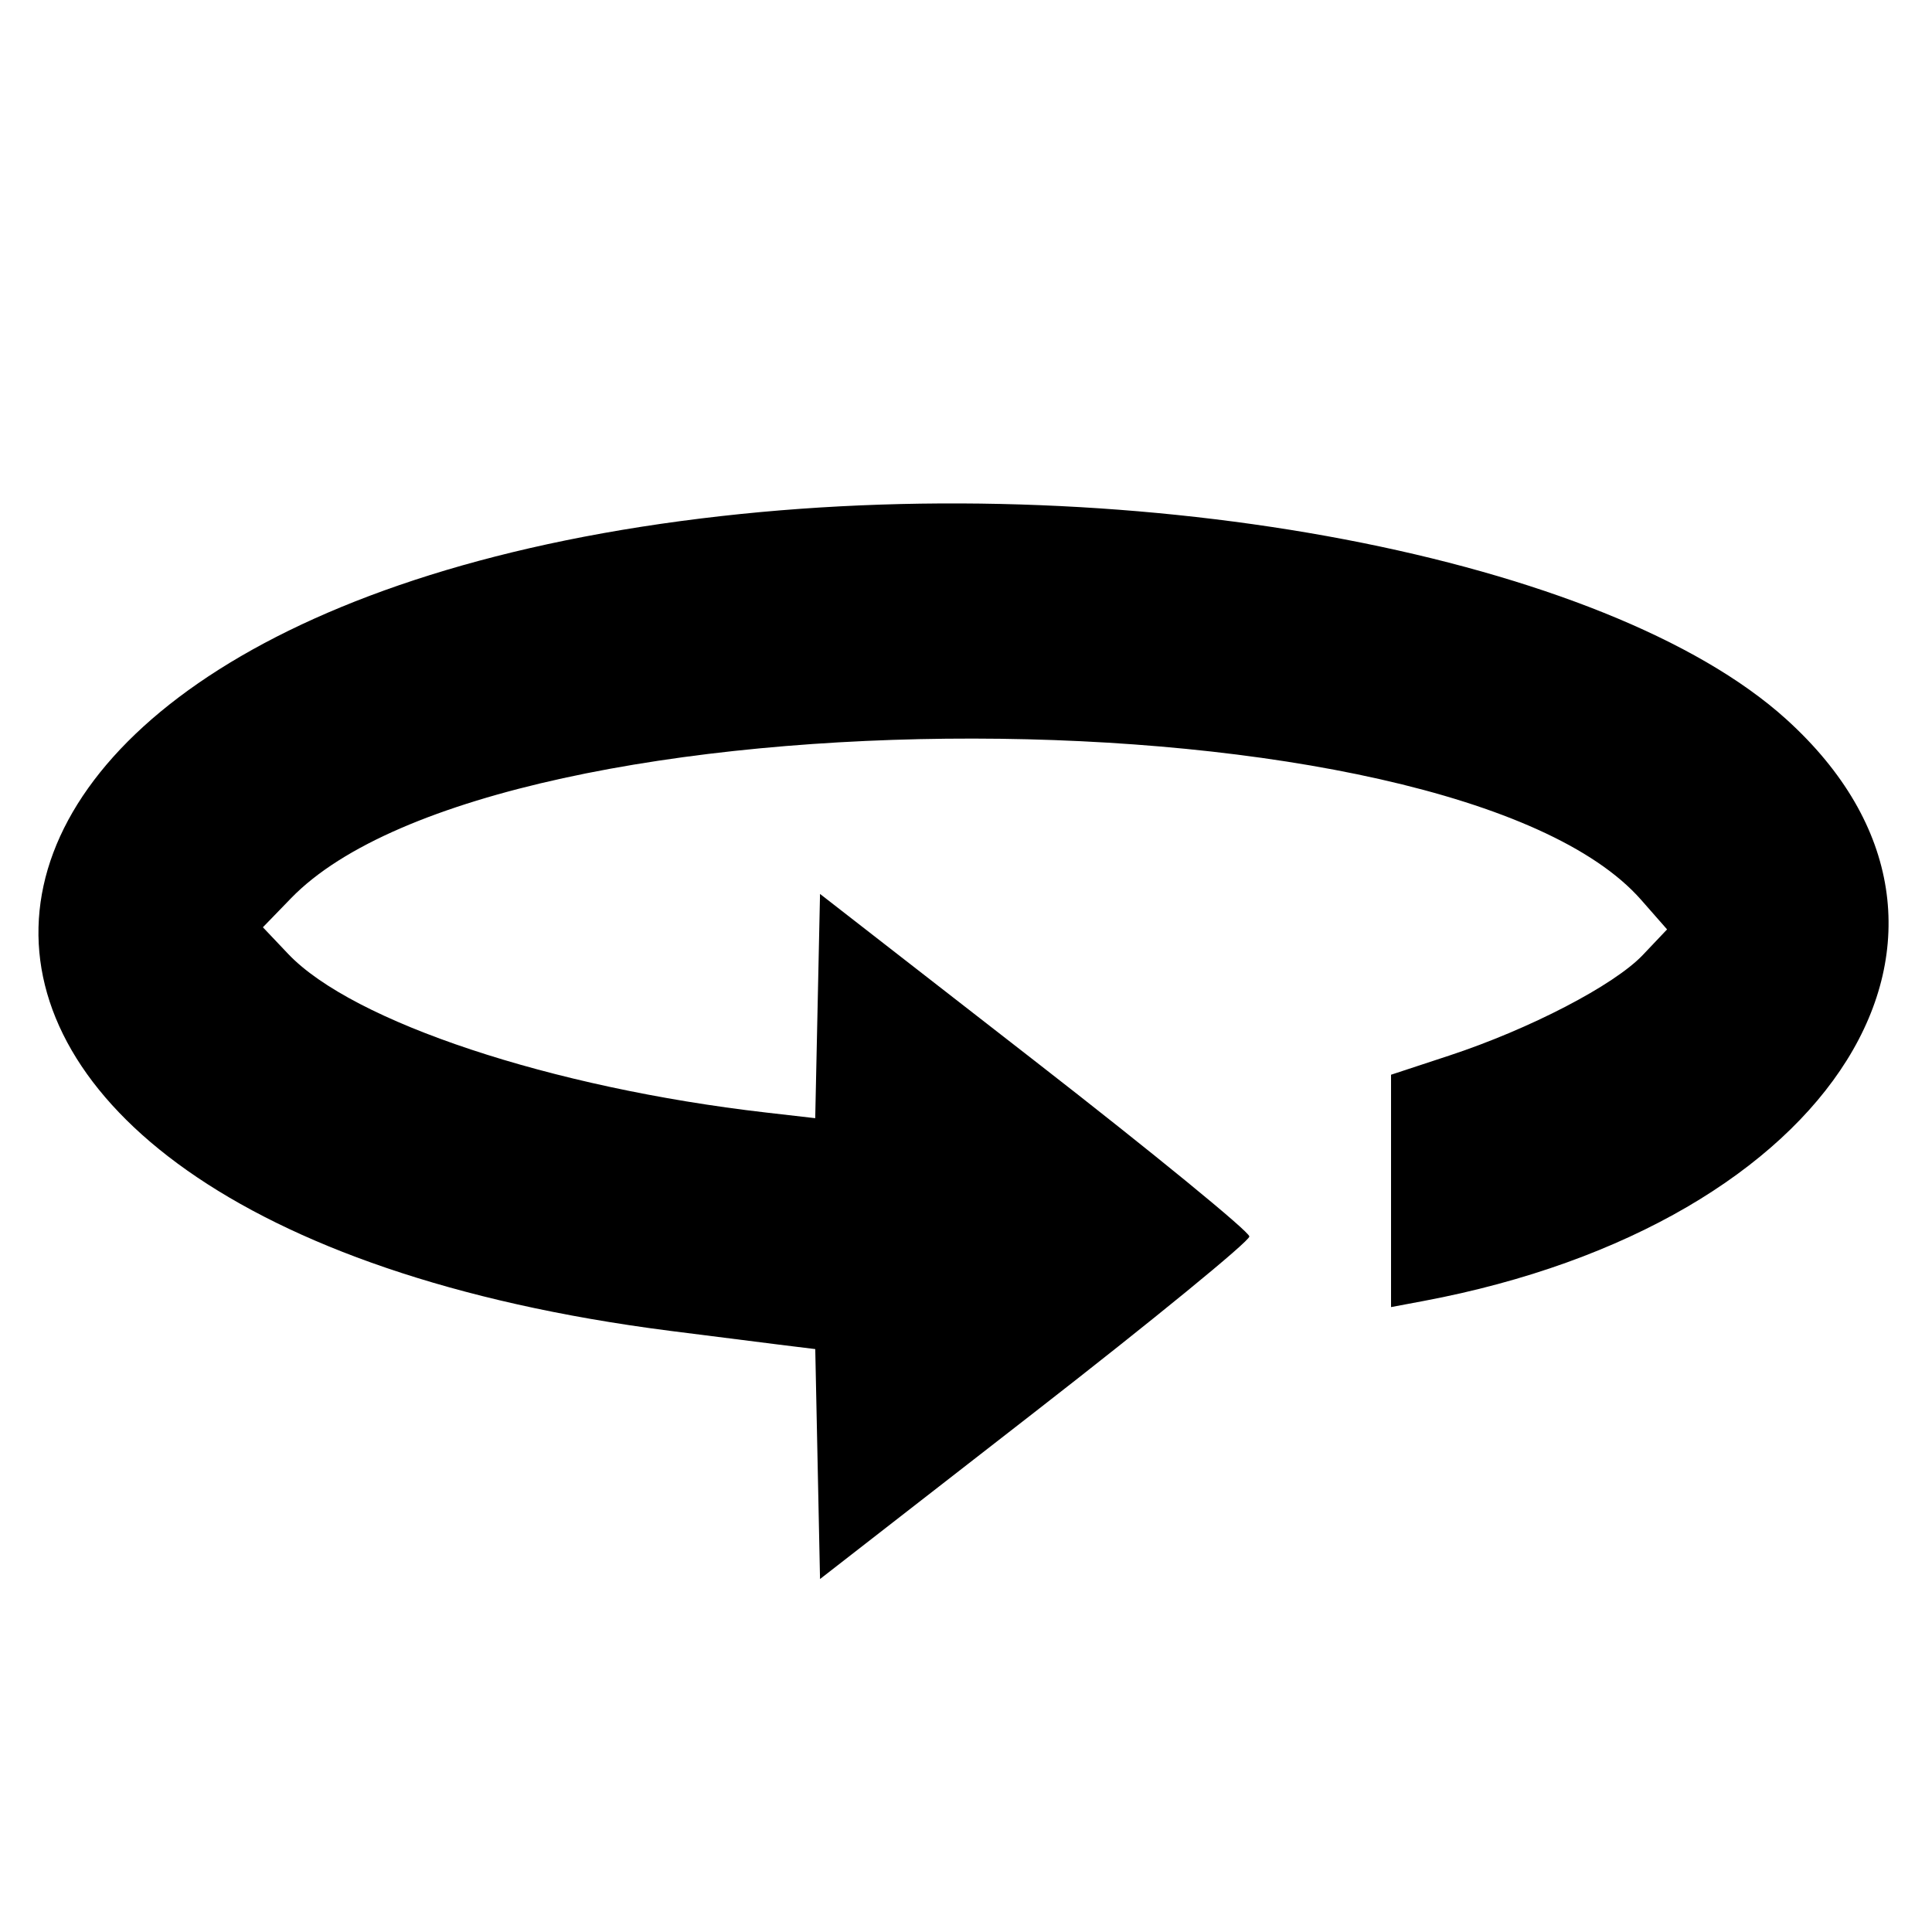
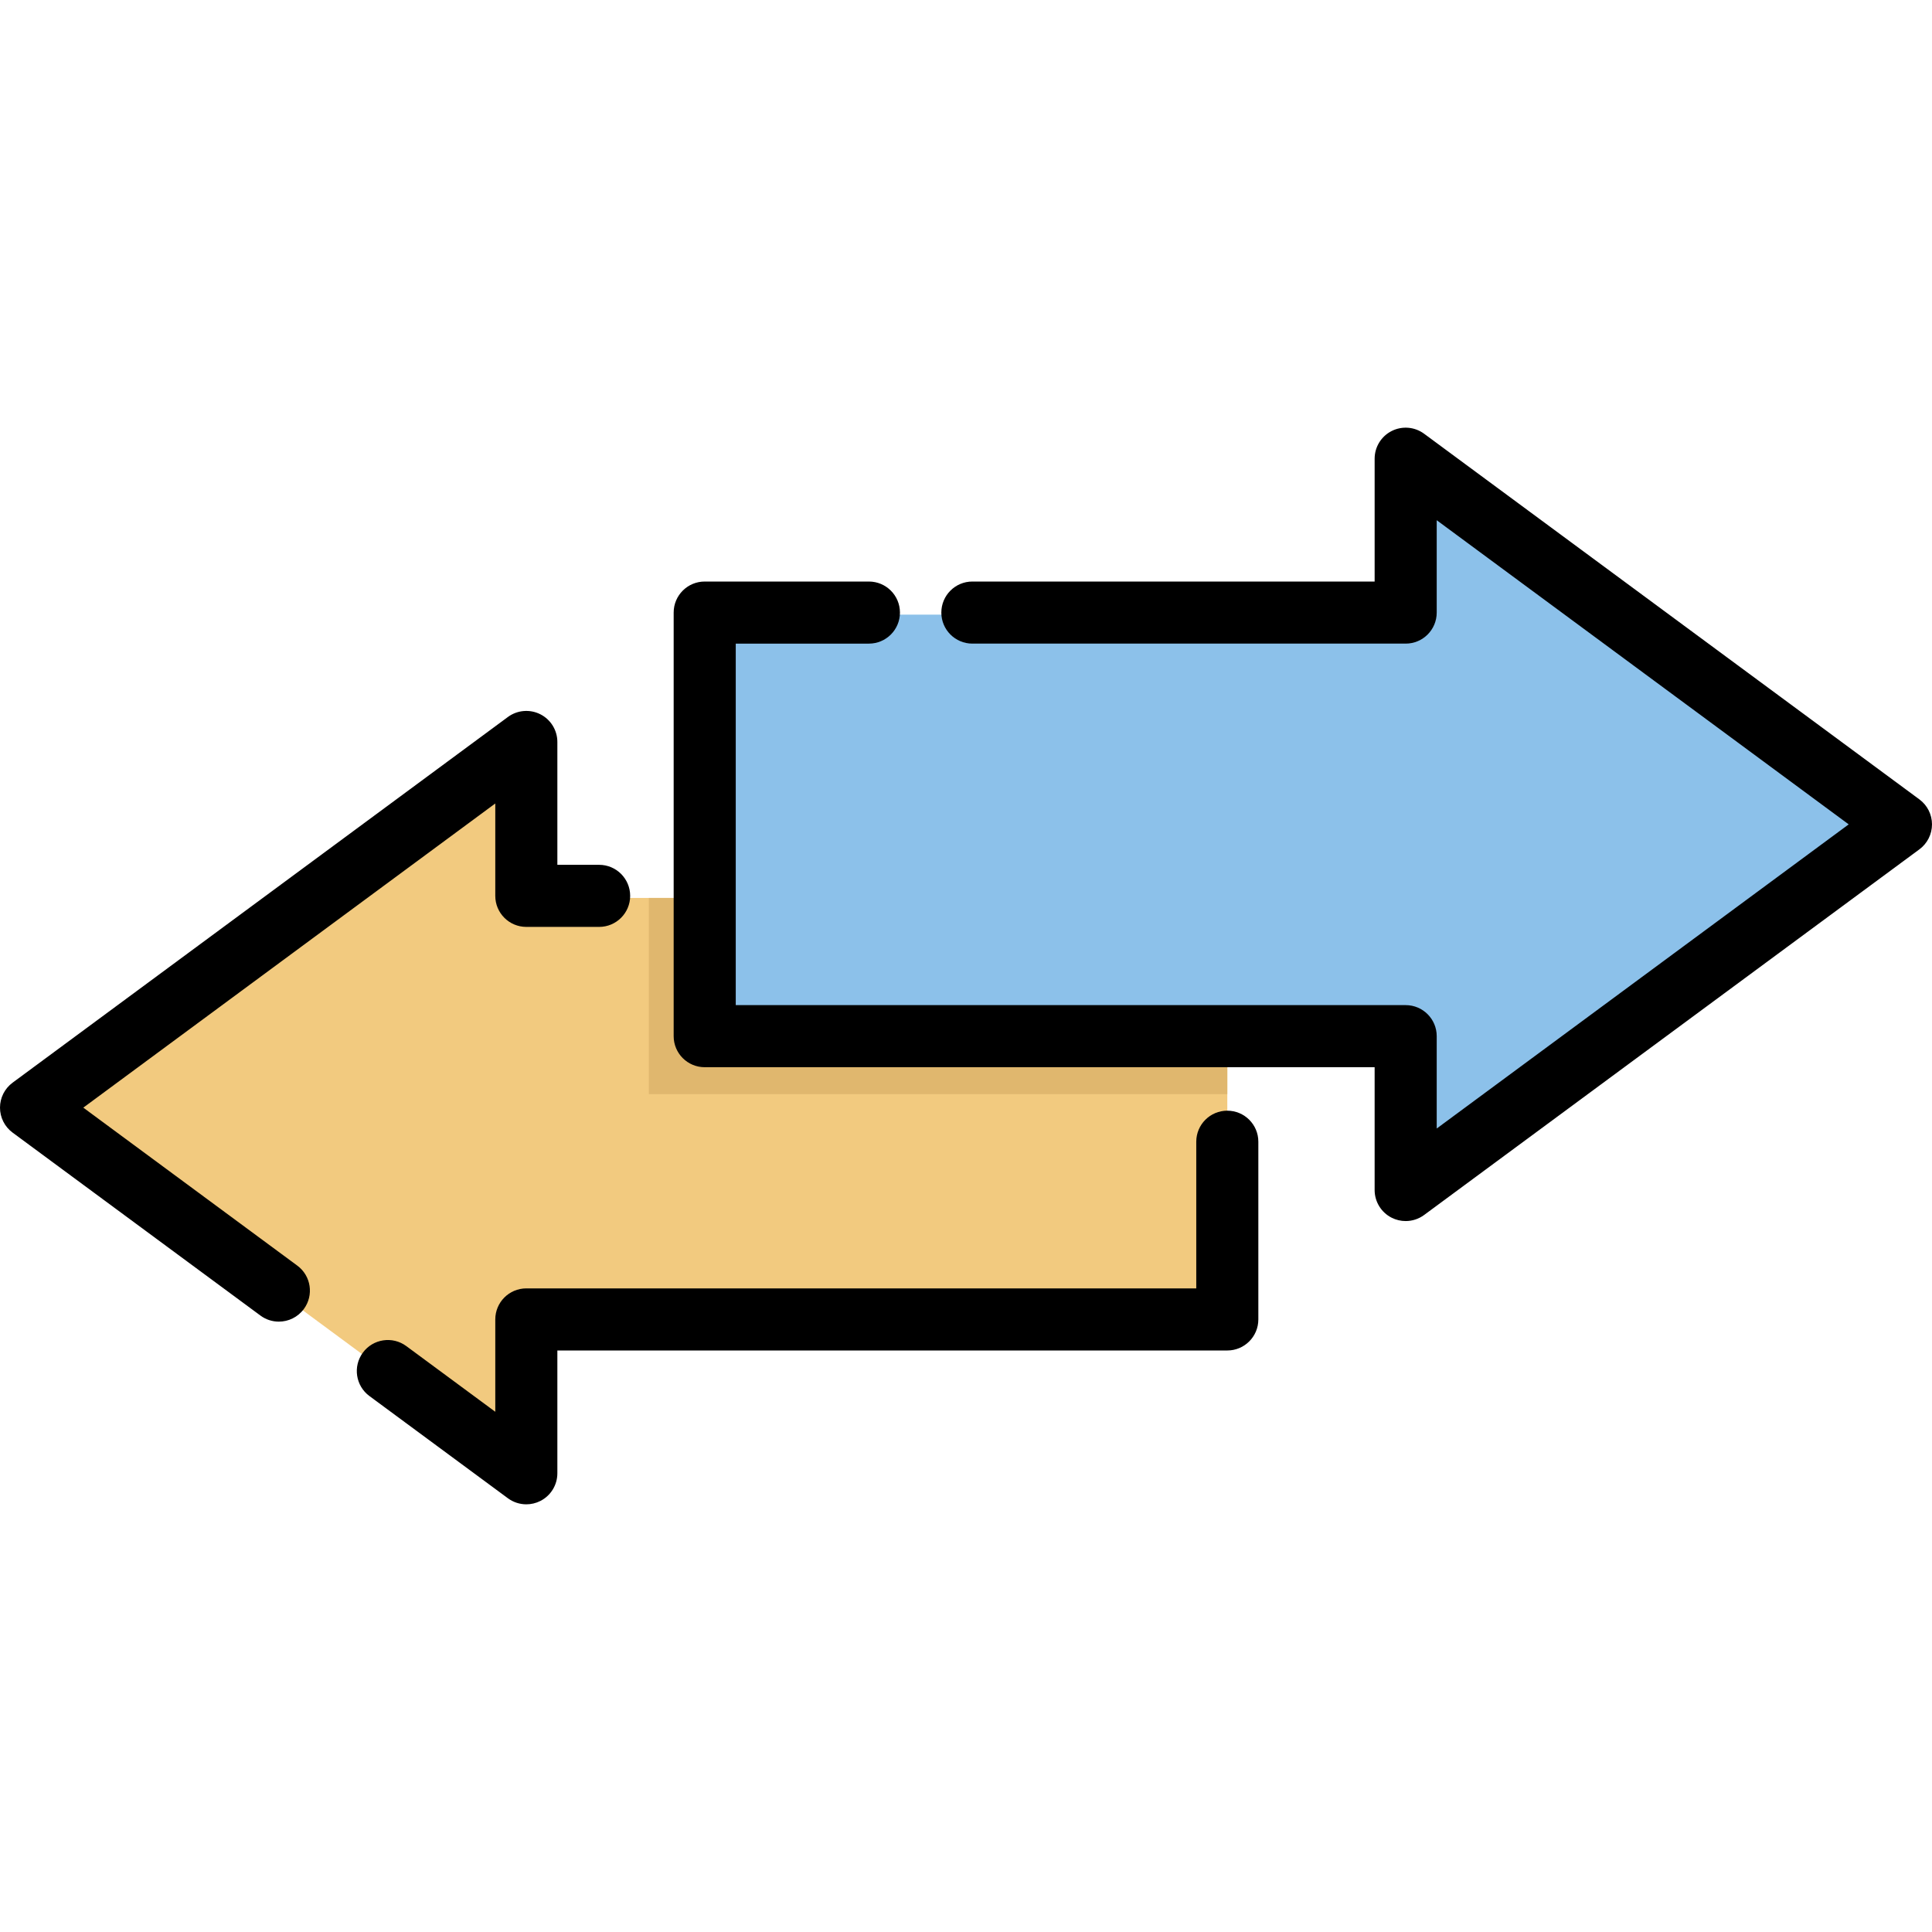
- <svg xmlns="http://www.w3.org/2000/svg" id="svg" width="400" height="400" viewBox="0, 0, 400,400">
-   <g id="svgg">
-     <path id="path0" d="M149.333 106.849 C -33.313 127.384,-41.223 252.474,138.667 275.531 C 146.978 276.596,157.155 277.883,161.284 278.391 L 168.790 279.314 169.284 303.117 L 169.778 326.920 214.222 292.359 C 238.667 273.351,258.667 256.989,258.667 256.000 C 258.667 255.011,238.667 238.649,214.222 219.641 L 169.778 185.080 169.280 208.294 L 168.783 231.508 158.614 230.340 C 114.170 225.237,73.024 211.579,59.659 197.495 L 54.430 191.983 60.245 185.983 C 103.148 141.719,300.841 141.956,339.792 186.318 L 345.150 192.421 340.131 197.714 C 334.182 203.985,316.718 213.058,300.000 218.562 L 288.000 222.512 288.000 246.565 L 288.000 270.618 294.624 269.375 C 380.118 253.336,418.057 192.558,369.823 148.909 C 332.872 115.470,236.377 97.063,149.333 106.849 " stroke="none" fill="#000000" fill-rule="evenodd" />
-   </g>
+ <svg xmlns="http://www.w3.org/2000/svg" version="1.1" id="Layer_1" x="0px" y="0px" viewBox="0 0 512 512" style="enable-background:new 0 0 512 512;" xml:space="preserve">
+   <polygon style="fill:#F2CA7F;" points="8.226,294.085 139.481,390.986 139.481,350.212 325.247,350.212 325.247,237.958   139.481,237.958 139.481,197.185 " />
+   <path d="M78.787,335.403l-56.711-41.866l109.178-80.608v24.483c0,4.543,3.682,8.226,8.226,8.226h19.294  c4.544,0,8.226-3.683,8.226-8.226s-3.682-8.226-8.226-8.226h-11.067v-32.556c0-3.105-1.748-5.945-4.52-7.345  c-2.772-1.398-6.095-1.118-8.593,0.726L3.34,286.919c-2.1,1.551-3.34,4.007-3.34,6.617c0,2.612,1.239,5.067,3.341,6.618  l65.675,48.483c1.47,1.086,3.181,1.609,4.879,1.609c2.523,0,5.012-1.156,6.625-3.341C83.219,343.252,82.443,338.101,78.787,335.403z  " />
+   <path d="M325.248,294.342c-4.544,0-8.226,3.683-8.226,8.226v38.868H139.481c-4.544,0-8.226,3.683-8.226,8.226v24.473l-23.585-17.41  c-3.653-2.697-8.806-1.922-11.504,1.733c-2.698,3.656-1.923,8.806,1.733,11.505l36.696,27.09c1.441,1.064,3.159,1.608,4.887,1.608  c1.264,0,2.535-0.292,3.706-0.883c2.771-1.398,4.519-4.239,4.519-7.343v-32.544h177.541c4.544,0,8.226-3.683,8.226-8.226V302.57  C333.474,298.025,329.792,294.342,325.248,294.342z" />
+   <rect x="171.954" y="237.962" style="fill:#E0B76E;" width="153.297" height="51.991" />
+   <polygon style="fill:#8CC1EA;" points="503.774,219.013 372.519,122.113 372.519,162.886 186.753,162.886 186.753,275.14   372.519,275.14 372.519,315.914 " />
+   <path d="M508.659,211.847l-131.254-96.901c-2.496-1.844-5.819-2.125-8.593-0.726c-2.771,1.398-4.519,4.239-4.519,7.345v32.547  H257.69c-4.544,0-8.226,3.683-8.226,8.226s3.682,8.226,8.226,8.226h114.829c4.544,0,8.226-3.683,8.226-8.226v-24.475l109.177,80.603  l-109.177,80.602v-24.474c0-4.543-3.682-8.226-8.226-8.226H194.981v-95.802h35.288c4.544,0,8.226-3.683,8.226-8.226  s-3.682-8.226-8.226-8.226h-43.515c-4.544,0-8.226,3.683-8.226,8.226v112.255c0,4.543,3.682,8.226,8.226,8.226h177.538v32.547  c0,3.105,1.748,5.945,4.519,7.343c1.171,0.591,2.443,0.883,3.706,0.883c1.728,0,3.445-0.544,4.887-1.608l131.254-96.901  c2.102-1.551,3.341-4.007,3.341-6.618C512,215.854,510.761,213.398,508.659,211.847z" />
+   <g>
+ </g>
+   <g>
+ </g>
+   <g>
+ </g>
+   <g>
+ </g>
+   <g>
+ </g>
+   <g>
+ </g>
+   <g>
+ </g>
+   <g>
+ </g>
+   <g>
+ </g>
+   <g>
+ </g>
+   <g>
+ </g>
+   <g>
+ </g>
+   <g>
+ </g>
+   <g>
+ </g>
+   <g>
+ </g>
</svg>
